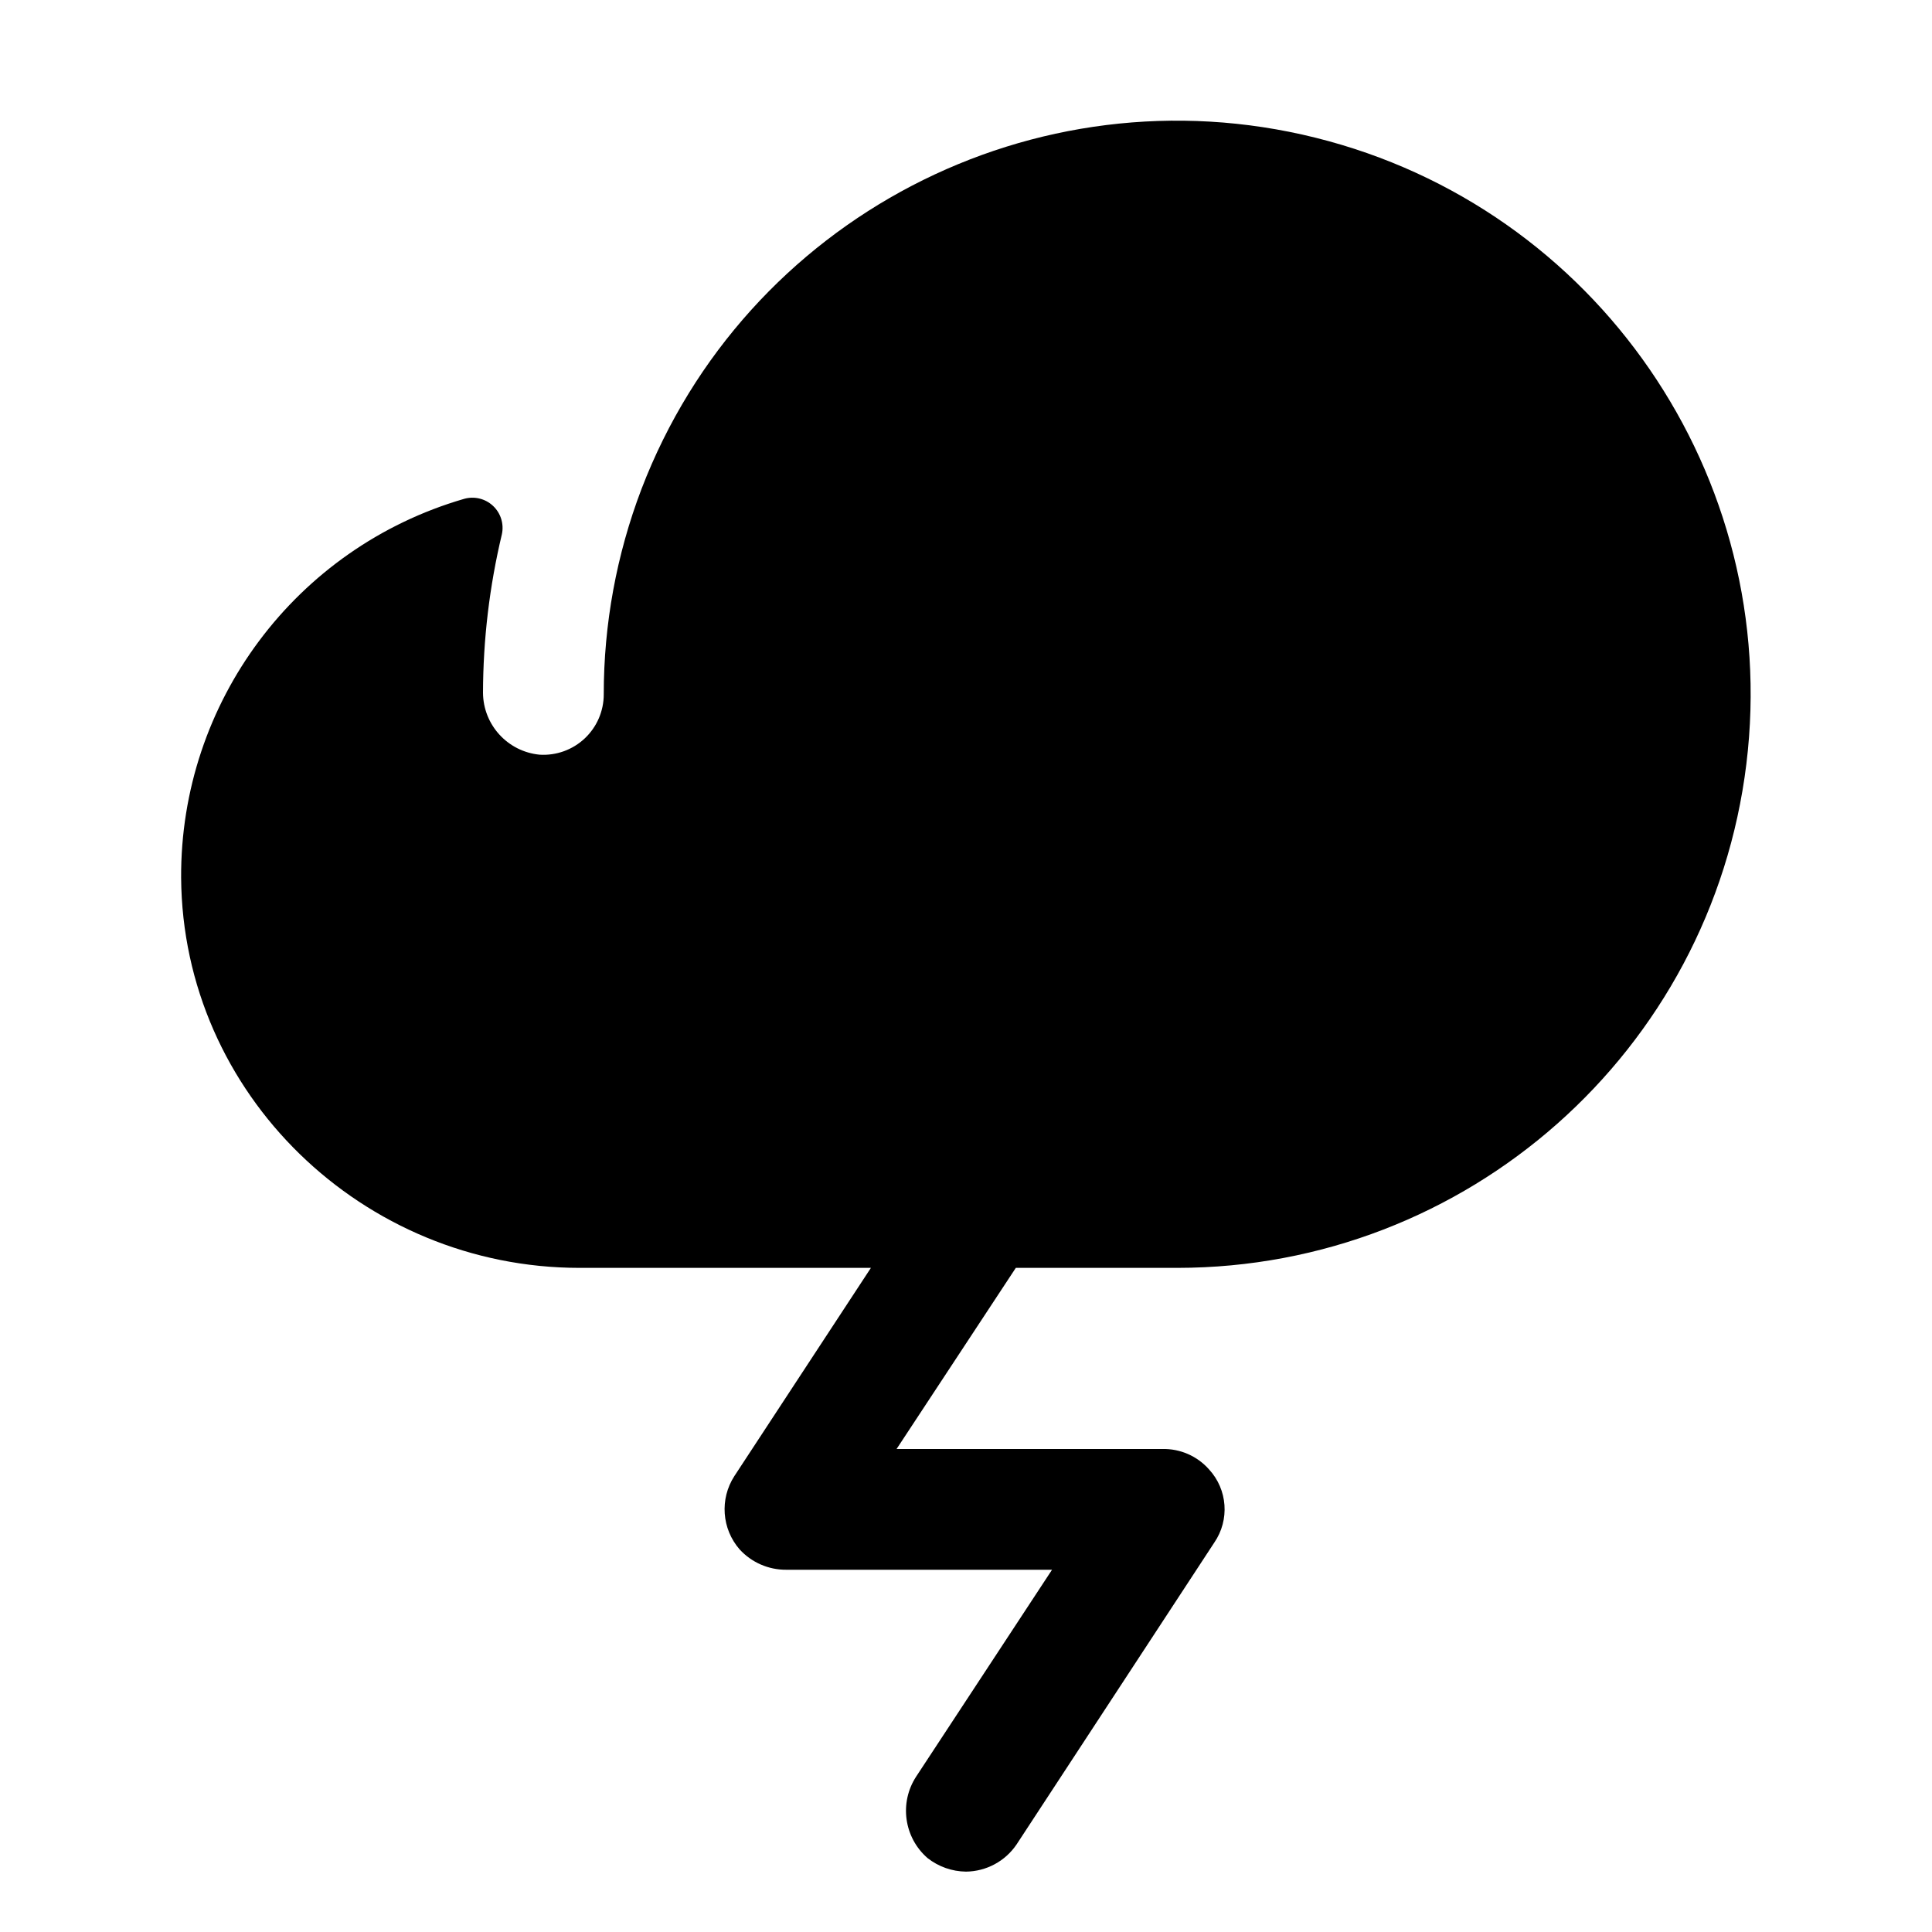
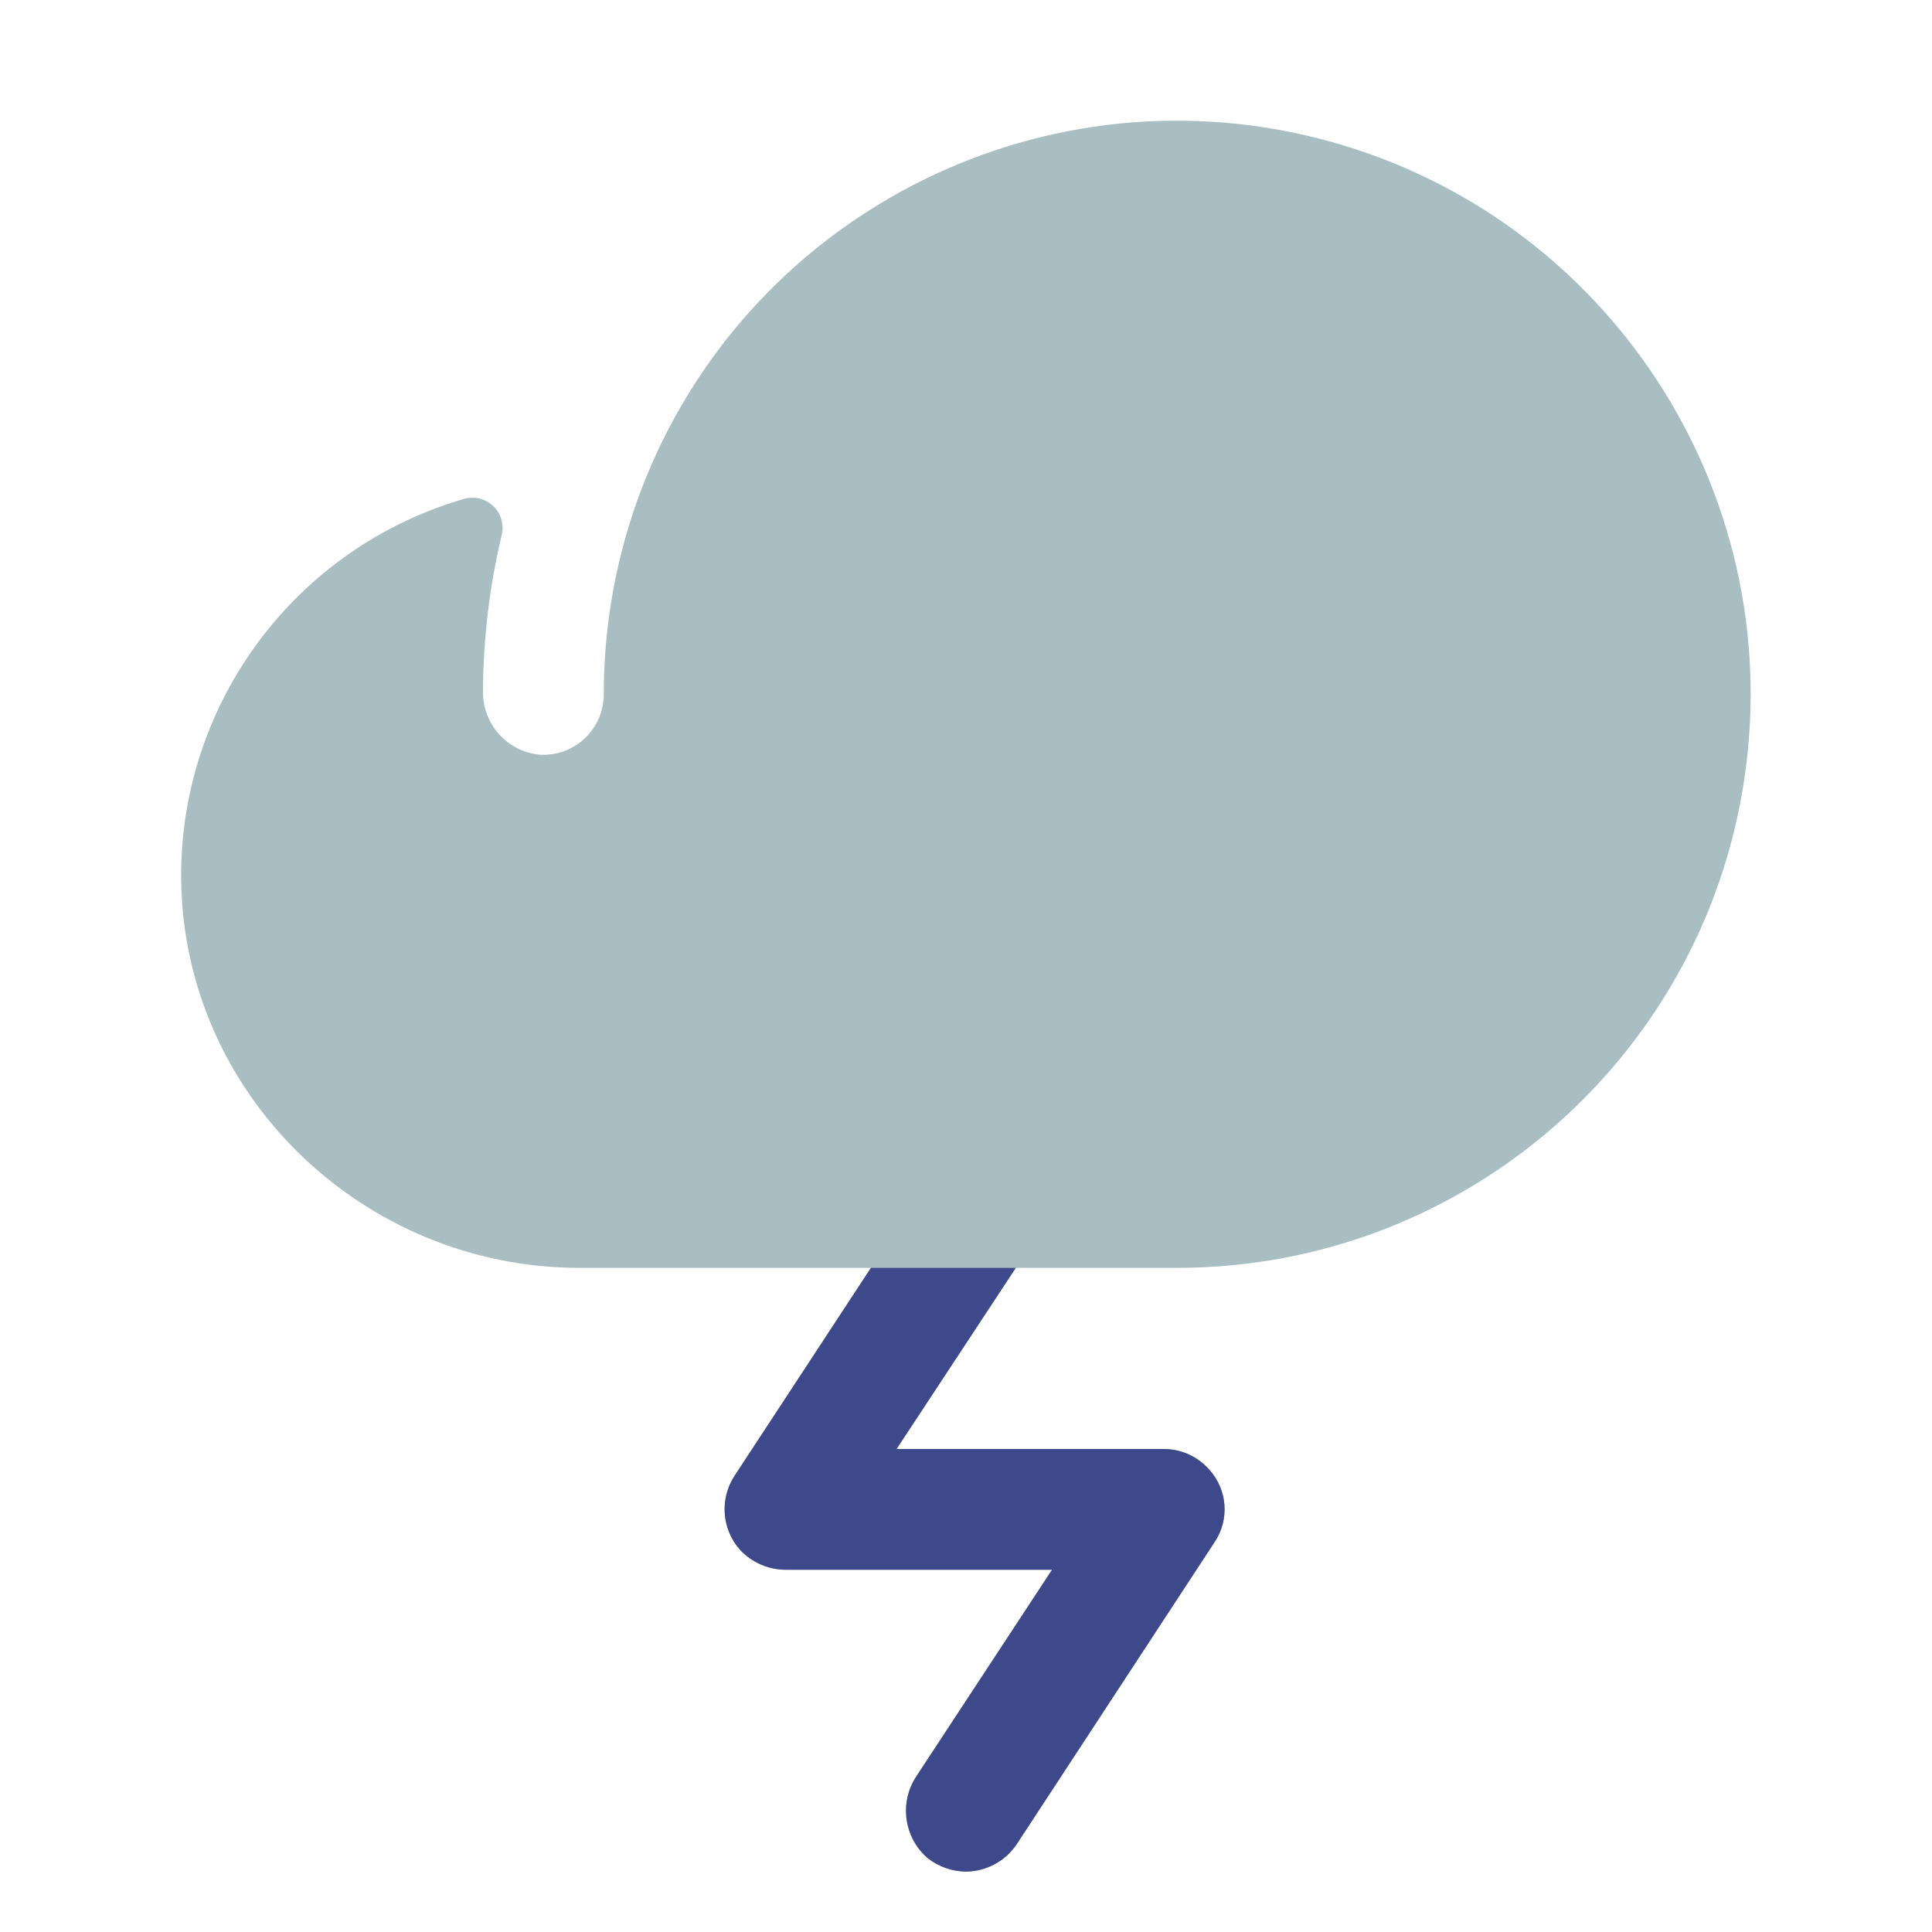
- <svg xmlns="http://www.w3.org/2000/svg" width="192" height="192" fill="#000000" viewBox="0 0 256 256" style="--darkreader-inline-fill: #000000;" data-darkreader-inline-fill="">
-   <rect width="256" height="256" fill="none" />
-   <path d="M134.6,168l-15.8,24H154a8,8,0,0,1,6.2,2.7,7.8,7.8,0,0,1,.7,9.7l-26.2,40A8.2,8.2,0,0,1,128,248a8.4,8.4,0,0,1-5.1-1.8,8.3,8.3,0,0,1-1.5-10.8l18-27.4H104.2a8.3,8.3,0,0,1-6.2-2.7,8.1,8.1,0,0,1-.7-9.7L115.4,168H76.8c-28.7,0-52.6-23-52.8-51.7A52,52,0,0,1,61.5,66.1a4,4,0,0,1,5,4.7,91.4,91.4,0,0,0-2.5,21,8.3,8.3,0,0,0,7.5,8.2A8,8,0,0,0,80,92a76.4,76.4,0,0,1,5-27.2h0A76,76,0,1,1,156,168Z" />
+ <svg xmlns="http://www.w3.org/2000/svg" width="192" height="192" fill="#000000" viewBox="0 0 256 256" style="--darkreader-inline-fill: #000000;" data-darkreader-inline-fill="" version="1.1" id="svg6">
+   <defs id="defs10" />
+   <rect width="256" height="256" fill="none" id="rect2" />
+   <path d="m 134.6,168 -15.8,24 H 154 a 8,8 0 0 1 6.2,2.7 7.8,7.8 0 0 1 0.7,9.7 l -26.2,40 a 8.2,8.2 0 0 1 -6.7,3.6 8.4,8.4 0 0 1 -5.1,-1.8 8.3,8.3 0 0 1 -1.5,-10.8 l 18,-27.4 H 104.2 A 8.3,8.3 0 0 1 98,205.3 8.1,8.1 0 0 1 97.3,195.6 L 115.4,168 H 76.8 C 48.1,168 24.2,145 24,116.3 a 52,52 0 0 1 37.5,-50.2 4,4 0 0 1 5,4.7 91.4,91.4 0 0 0 -2.5,21 8.3,8.3 0 0 0 7.5,8.2 8,8 0 0 0 8.5,-8 76.4,76.4 0 0 1 5,-27.2 v 0 A 76,76 0 1 1 156,168 Z" id="path4" style="display:inline;fill:#a9bec3;fill-opacity:1" />
+   <path d="m 134.6,168 -15.8,24 H 154 c 2.364,-0.061 4.634,0.928 6.2,2.7 2.467,2.674 2.758,6.699 0.7,9.7 l -26.2,40 c -1.508,2.226 -4.012,3.571 -6.7,3.6 -1.852,-0.021 -3.645,-0.654 -5.1,-1.8 -3.126,-2.721 -3.766,-7.33 -1.5,-10.8 l 18,-27.4 h -35.2 c -2.356,0.021 -4.61,-0.961 -6.2,-2.7 -2.364,-2.718 -2.65,-6.671 -0.7,-9.7 L 115.4,168 Z" id="path847" style="fill:#3e498b;fill-opacity:1" />
</svg>
